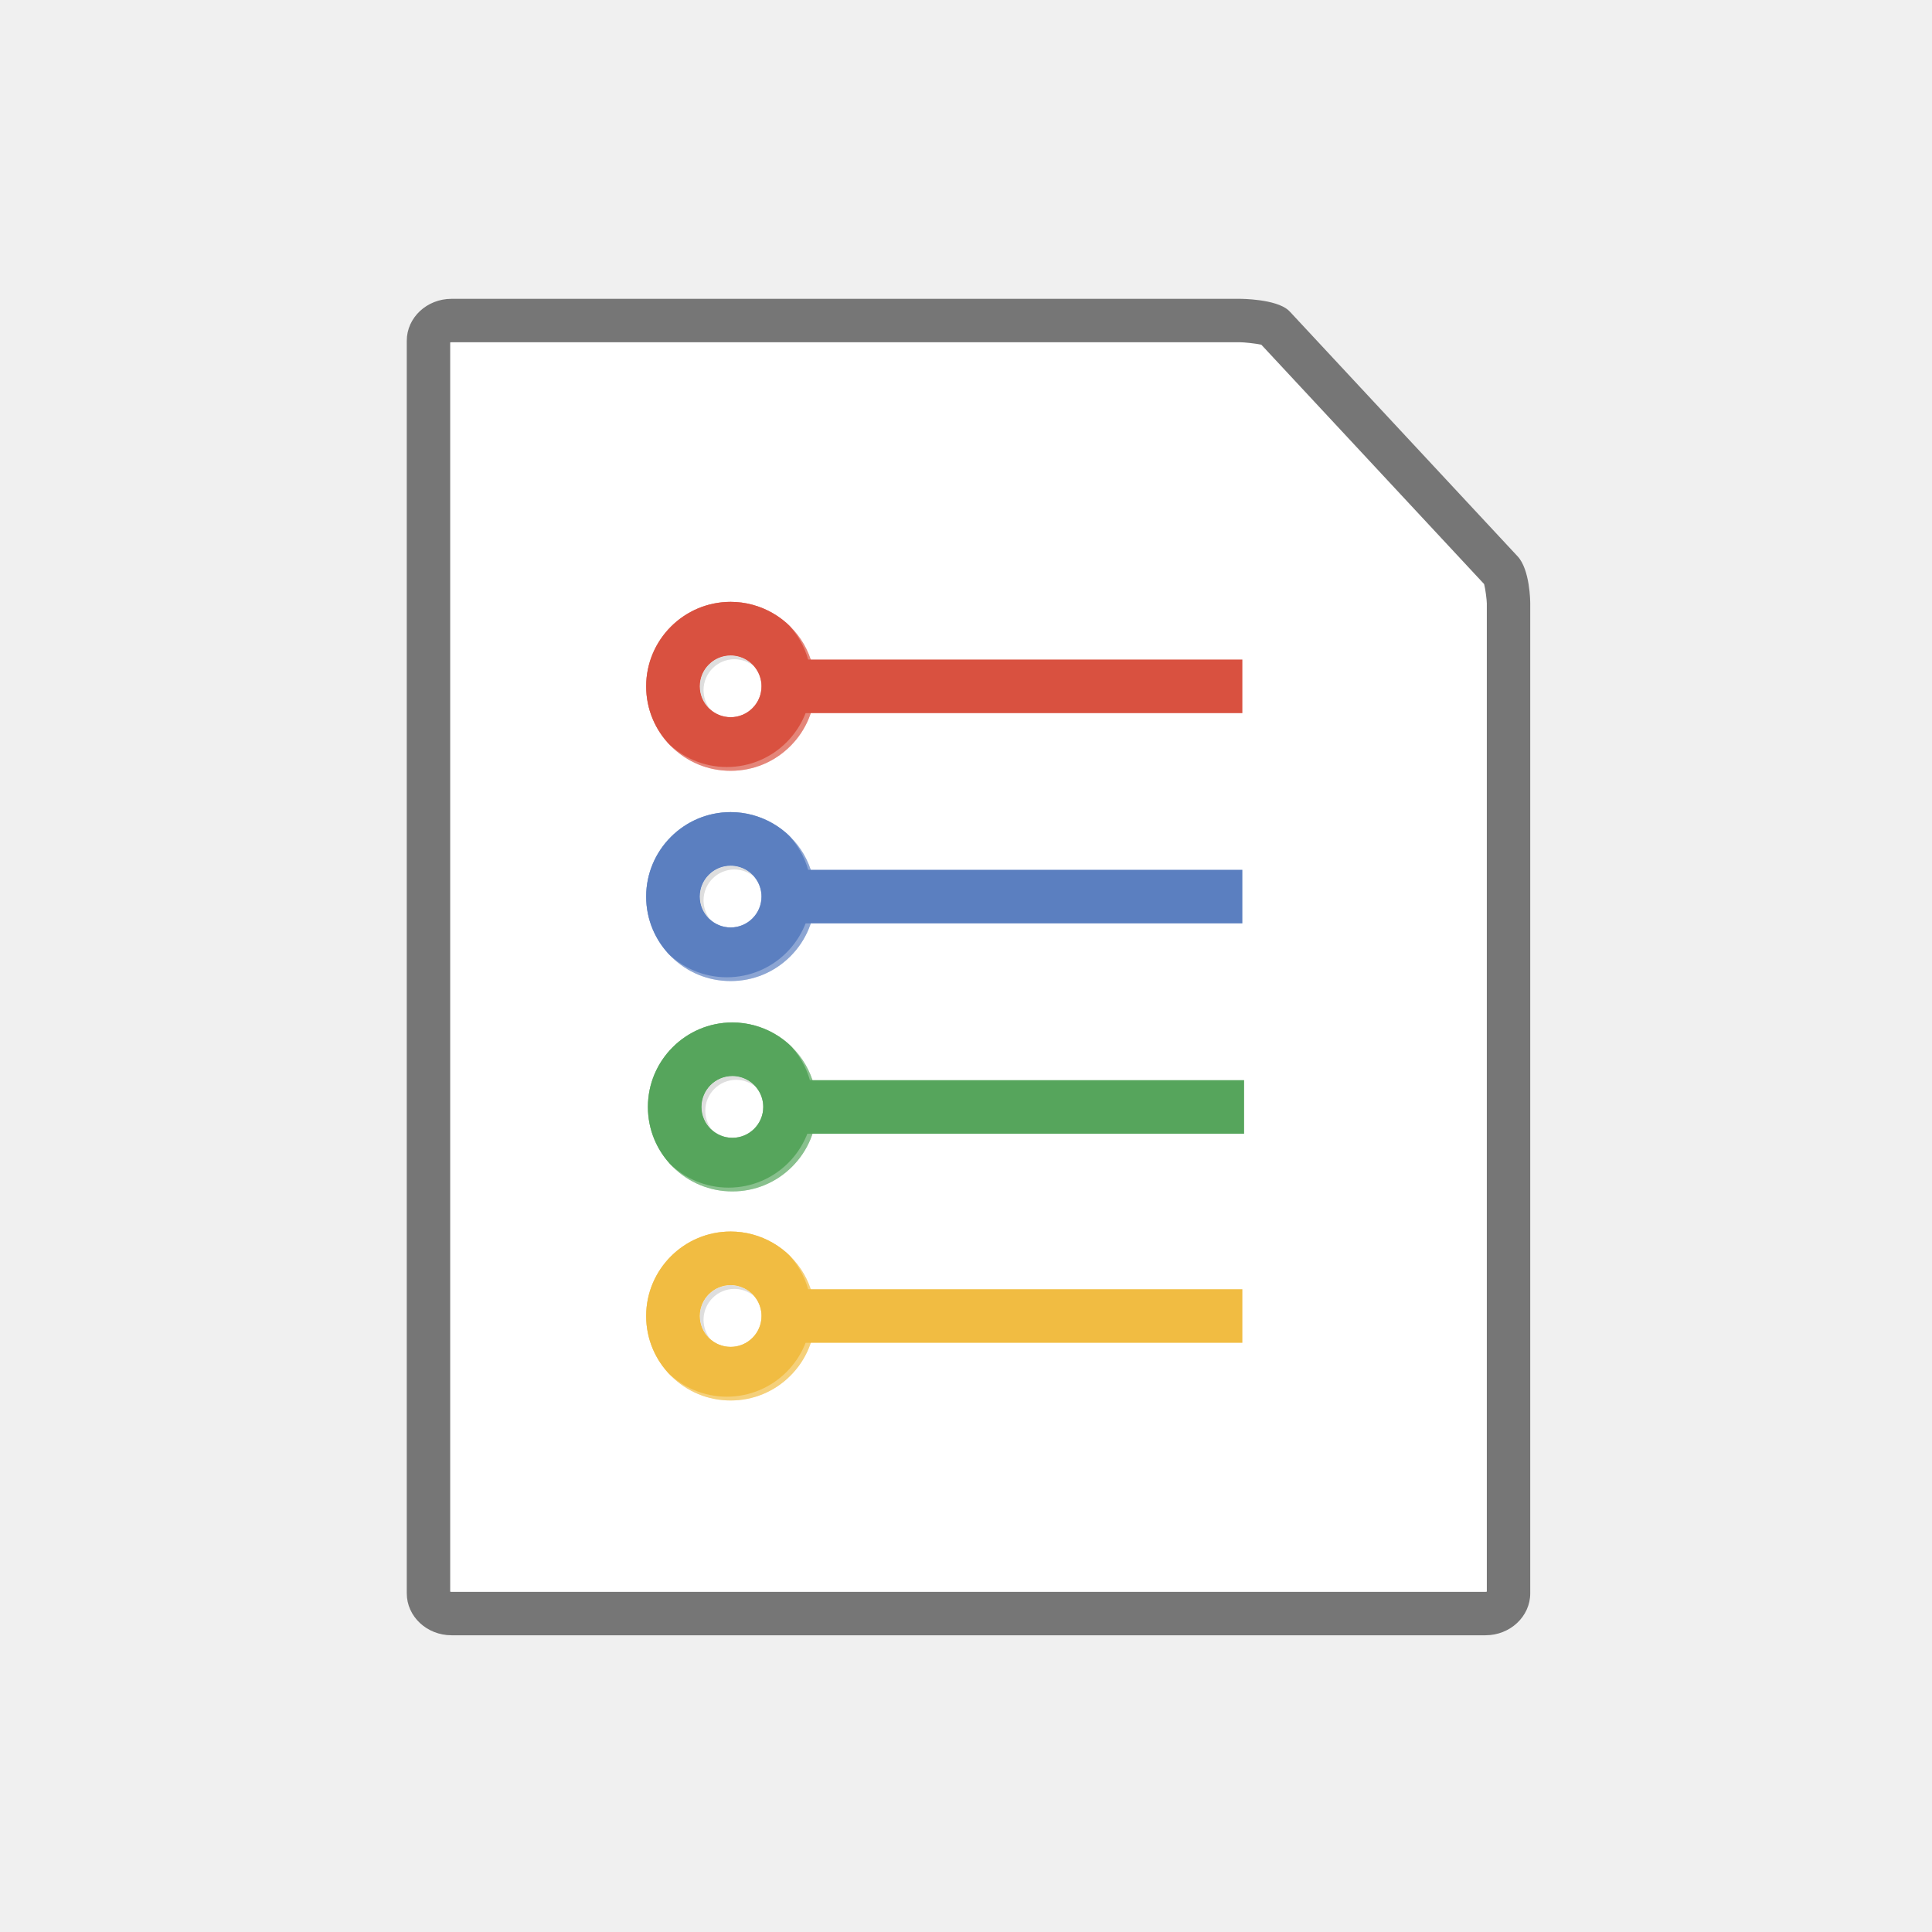
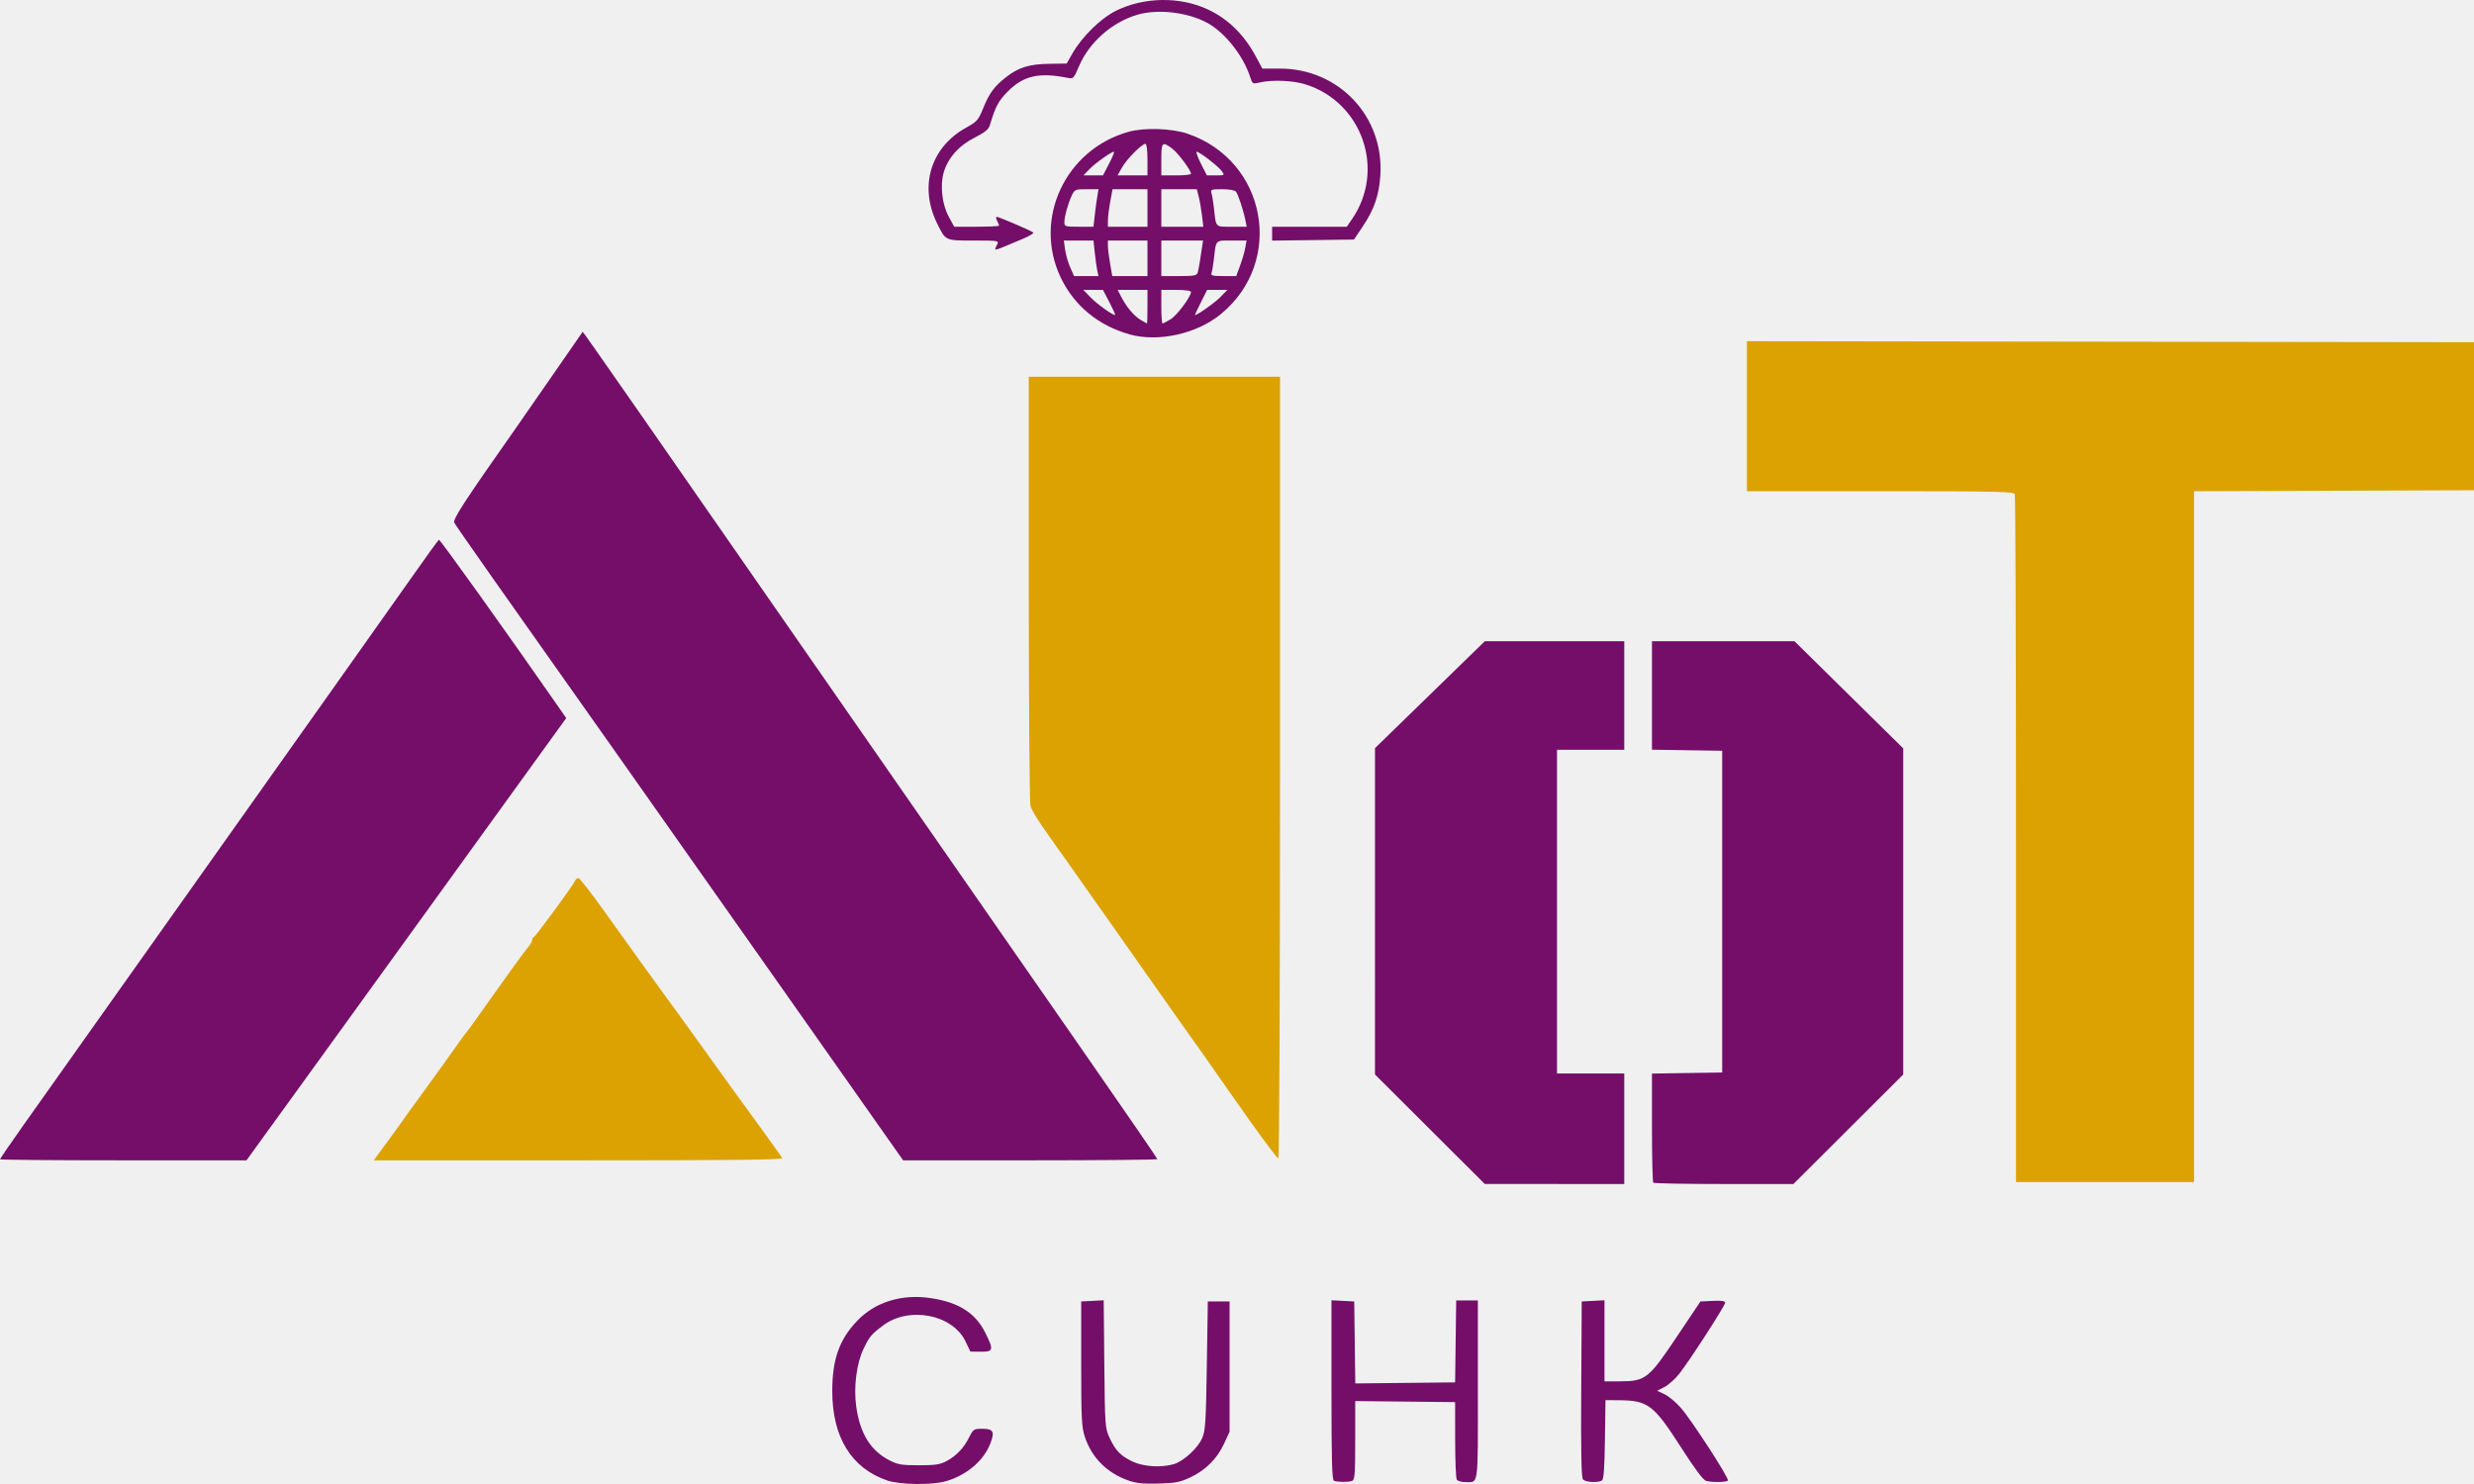
- <svg xmlns="http://www.w3.org/2000/svg" xmlns:xlink="http://www.w3.org/1999/xlink" version="1.1" id="Layer_1" x="0px" y="0px" viewBox="0 0 500 500" style="enable-background:new 0 0 500 500;" xml:space="preserve">
-   <g>
-     <path style="fill:#FFFFFF;" d="M116.853,421.972c-5.704,0-10.344-4.313-10.344-9.613V88.183   c0-5.3,4.64-9.612,10.344-9.612H320.858c3.035,0,9.396,0.55,11.751,2.63l0.354,0.344l58.905,63.291   c2.31,2.491,2.92,8.493,2.92,11.318v256.204c0,5.3-4.641,9.613-10.344,9.613H116.853z" />
-     <g>
-       <g>
-         <g>
-           <path style="fill:#767676;" d="M384.445,423.207H116.852c-6.384,0-11.579-4.866-11.579-10.847V88.183      c0-5.98,5.195-10.846,11.579-10.846h204.006c0.377,0,9.279,0.033,12.568,2.939l0.395,0.383l58.951,63.337      c3.213,3.465,3.251,11.792,3.251,12.159v256.204C396.023,418.341,390.828,423.207,384.445,423.207z       M116.508,411.919c0.085,0.028,0.2,0.053,0.344,0.053h267.592c0.144,0,0.258-0.025,0.344-0.053V156.156      c-0.008-0.903-0.359-3.735-0.703-5.004l-57.653-61.942c-1.465-0.318-4.453-0.639-5.574-0.639H116.852      c-0.143,0-0.259,0.024-0.344,0.053V411.919z M383.961,150.77L383.961,150.77L383.961,150.77z M327.032,89.371      v0.001V89.371z" />
-         </g>
-       </g>
-     </g>
-     <g>
-       <g>
-         <path style="fill:#5B7FC0;" d="M189.087,210.175l0.001-0.001c7.775,0.001,15.03,4.186,18.932,10.923     c1.918,3.316,2.93,7.101,2.929,10.938c0,5.839-2.273,11.33-6.403,15.46     c-4.129,4.129-9.619,6.403-15.458,6.403c-5.839,0-11.328-2.273-15.458-6.403s-6.403-9.619-6.406-15.463     c0.001-6.025,2.454-11.49,6.412-15.447C177.595,212.627,183.06,210.174,189.087,210.175z M197.08,232.033     c0.001-1.404-0.369-2.787-1.063-3.989c-1.429-2.468-4.083-3.999-6.93-4.002c-4.408,0.002-7.993,3.588-7.993,7.993     c0,2.136,0.832,4.143,2.343,5.654c1.508,1.508,3.516,2.34,5.65,2.341c2.136,0,4.144-0.831,5.654-2.34     S197.082,234.172,197.08,232.033z" />
-         <path style="opacity:0.3;fill:#FFFFFF;" d="M189.09,210.176c7.776,0,15.028,4.183,18.926,10.915     c1.92,3.314,2.938,7.099,2.935,10.946c0.002,12.064-9.806,21.864-21.861,21.861     c-12.055,0.002-21.864-9.807-21.861-21.861c0-6.029,2.452-11.492,6.412-15.452     C177.598,212.628,183.061,210.176,189.09,210.176z M197.084,232.037c0-1.408-0.371-2.789-1.07-3.996     c-1.427-2.466-4.08-3.998-6.924-3.998c-4.401-0.005-7.992,3.582-7.994,7.994     c0.002,4.408,3.587,7.992,7.994,7.994c2.203,0,4.202-0.898,5.648-2.344     C196.186,236.239,197.084,234.24,197.084,232.037z" />
-         <g>
-           <defs>
-             <path id="SVGID_1_" d="M194.738,237.688c-1.446,1.446-3.445,2.344-5.648,2.344       c-4.408-0.002-7.992-3.587-7.994-7.994c0.002-4.412,3.594-7.999,7.994-7.994c2.844,0,5.497,1.532,6.924,3.998       c0.699,1.207,1.07,2.588,1.07,3.996C197.084,234.24,196.186,236.239,194.738,237.688z" />
-           </defs>
-           <clipPath id="SVGID_2_">
-             <use xlink:href="#SVGID_1_" style="overflow:visible;" />
-           </clipPath>
-           <path style="clip-path:url(#SVGID_2_);fill:#FFFFFF;" d="M190.07,225.024c-4.401-0.005-7.992,3.582-7.994,7.994      c0.001,1.955,0.709,3.745,1.878,5.135c-1.745-1.467-2.857-3.663-2.859-6.116      c0.002-4.412,3.594-7.999,7.994-7.994c2.38-0,4.616,1.083,6.122,2.879      C193.788,225.725,191.977,225.024,190.07,225.024z" />
-           <path style="opacity:0.13;clip-path:url(#SVGID_2_);fill:#020202;" d="M190.07,225.024      c-4.401-0.005-7.992,3.582-7.994,7.994c0.001,1.955,0.709,3.745,1.878,5.135      c-1.745-1.467-2.857-3.663-2.859-6.116c0.002-4.412,3.594-7.999,7.994-7.994c2.38-0,4.616,1.083,6.122,2.879      C193.788,225.725,191.977,225.024,190.07,225.024z" />
-         </g>
-         <g>
-           <defs>
-             <path id="SVGID_3_" d="M189.09,210.176c7.776,0,15.028,4.183,18.926,10.915c1.92,3.314,2.938,7.099,2.935,10.946       c0.002,12.064-9.806,21.864-21.861,21.861c-12.055,0.002-21.864-9.807-21.861-21.861       c0-6.029,2.452-11.492,6.412-15.452C177.598,212.628,183.061,210.176,189.09,210.176z M197.084,232.037       c0-1.408-0.371-2.789-1.07-3.996c-1.427-2.466-4.08-3.998-6.924-3.998c-4.401-0.005-7.992,3.582-7.994,7.994       c0.002,4.408,3.587,7.992,7.994,7.994c2.203,0,4.202-0.898,5.648-2.344       C196.186,236.239,197.084,234.24,197.084,232.037z" />
-           </defs>
-           <clipPath id="SVGID_4_">
-             <use xlink:href="#SVGID_3_" style="overflow:visible;" />
-           </clipPath>
-           <path style="clip-path:url(#SVGID_4_);fill:#5B7FC0;" d="M172.66,215.605c-3.96,3.96-6.412,9.424-6.412,15.452      c-0.002,12.055,9.807,21.864,21.861,21.861c12.055,0.002,21.864-9.797,21.861-21.861      c0.002-3.848-1.015-7.633-2.935-10.946c-3.898-6.732-11.15-10.915-18.926-10.915      C182.081,209.195,176.617,211.647,172.66,215.605z" />
-         </g>
-       </g>
-       <rect x="198.895" y="225.104" style="fill:#5B7FC0;" width="122.627" height="13.867" />
-     </g>
-     <g>
-       <path style="fill:#D95140;" d="M189.087,155.761l0.001-0.001c7.775,0.001,15.03,4.186,18.932,10.923    c1.918,3.316,2.93,7.101,2.929,10.938c0,5.839-2.273,11.33-6.403,15.46c-4.129,4.129-9.619,6.403-15.458,6.403    c-5.839,0-11.328-2.273-15.458-6.403s-6.403-9.619-6.406-15.463c0.001-6.025,2.454-11.49,6.412-15.447    C177.595,158.213,183.06,155.76,189.087,155.761z M197.08,177.619c0.001-1.404-0.369-2.787-1.063-3.989    c-1.429-2.468-4.083-3.999-6.93-4.002c-4.408,0.002-7.993,3.588-7.993,7.993c0,2.136,0.832,4.143,2.343,5.654    c1.508,1.508,3.516,2.34,5.65,2.341c2.136,0,4.144-0.831,5.654-2.34    C196.251,181.767,197.082,179.758,197.08,177.619z" />
-       <path style="opacity:0.3;fill:#FFFFFF;" d="M189.09,155.762c7.776,0,15.028,4.183,18.926,10.915    c1.92,3.313,2.938,7.099,2.935,10.946c0.002,12.064-9.806,21.864-21.861,21.861    c-12.055,0.002-21.864-9.807-21.861-21.861c0-6.029,2.452-11.492,6.412-15.452    C177.598,158.213,183.061,155.762,189.09,155.762z M197.084,177.623c0-1.408-0.371-2.789-1.07-3.996    c-1.427-2.466-4.08-3.998-6.924-3.998c-4.401-0.005-7.992,3.582-7.994,7.994    c0.002,4.408,3.587,7.992,7.994,7.994c2.203,0,4.202-0.898,5.648-2.344    C196.186,181.825,197.084,179.826,197.084,177.623z" />
-       <g>
-         <defs>
-           <path id="SVGID_5_" d="M194.738,183.273c-1.446,1.446-3.445,2.344-5.648,2.344      c-4.408-0.002-7.992-3.587-7.994-7.994c0.002-4.412,3.594-7.999,7.994-7.994c2.844,0,5.497,1.532,6.924,3.998      c0.699,1.207,1.07,2.588,1.07,3.996C197.084,179.826,196.186,181.825,194.738,183.273z" />
-         </defs>
-         <clipPath id="SVGID_6_">
-           <use xlink:href="#SVGID_5_" style="overflow:visible;" />
-         </clipPath>
-         <path style="clip-path:url(#SVGID_6_);fill:#FFFFFF;" d="M190.07,170.609c-4.401-0.005-7.992,3.582-7.994,7.994     c0.001,1.955,0.709,3.745,1.878,5.135c-1.745-1.467-2.857-3.663-2.859-6.116c0.002-4.412,3.594-7.999,7.994-7.994     c2.38-0,4.616,1.083,6.122,2.879C193.788,171.31,191.977,170.609,190.07,170.609z" />
-         <path style="opacity:0.13;clip-path:url(#SVGID_6_);fill:#020202;" d="M190.07,170.609     c-4.401-0.005-7.992,3.582-7.994,7.994c0.001,1.955,0.709,3.745,1.878,5.135     c-1.745-1.467-2.857-3.663-2.859-6.116c0.002-4.412,3.594-7.999,7.994-7.994c2.38-0,4.616,1.083,6.122,2.879     C193.788,171.31,191.977,170.609,190.07,170.609z" />
-       </g>
-       <g>
-         <defs>
-           <path id="SVGID_7_" d="M189.09,155.762c7.776,0,15.028,4.183,18.926,10.915c1.92,3.313,2.938,7.099,2.935,10.946      c0.002,12.064-9.806,21.864-21.861,21.861c-12.055,0.002-21.864-9.807-21.861-21.861      c0-6.029,2.452-11.492,6.412-15.452C177.598,158.213,183.061,155.762,189.09,155.762z M197.084,177.623      c0-1.408-0.371-2.789-1.07-3.996c-1.427-2.466-4.08-3.998-6.924-3.998c-4.401-0.005-7.992,3.582-7.994,7.994      c0.002,4.408,3.587,7.992,7.994,7.994c2.203,0,4.202-0.898,5.648-2.344      C196.186,181.825,197.084,179.826,197.084,177.623z" />
-         </defs>
-         <clipPath id="SVGID_8_">
-           <use xlink:href="#SVGID_7_" style="overflow:visible;" />
-         </clipPath>
-         <path style="clip-path:url(#SVGID_8_);fill:#D95140;" d="M172.66,161.19c-3.96,3.96-6.412,9.424-6.412,15.452     c-0.002,12.055,9.807,21.864,21.861,21.861c12.055,0.002,21.864-9.797,21.861-21.861     c0.002-3.847-1.015-7.633-2.935-10.946c-3.898-6.732-11.15-10.915-18.926-10.915     C182.081,154.781,176.617,157.233,172.66,161.19z" />
-       </g>
-       <rect x="198.895" y="170.69" style="fill:#D95140;" width="122.627" height="13.867" />
-     </g>
-     <g>
-       <g>
-         <path style="fill:#56A55C;" d="M189.538,264.615l0.001-0.001c7.775,0.001,15.029,4.186,18.932,10.924     c1.918,3.316,2.93,7.101,2.929,10.938c0,5.839-2.273,11.33-6.403,15.46     c-4.129,4.129-9.619,6.403-15.458,6.403c-5.839,0-11.328-2.273-15.458-6.403c-4.13-4.13-6.403-9.619-6.406-15.463     c0.001-6.025,2.454-11.49,6.412-15.447C178.046,267.066,183.511,264.613,189.538,264.615z M197.531,286.472     c0.001-1.404-0.369-2.787-1.063-3.989c-1.429-2.468-4.083-3.999-6.93-4.002c-4.408,0.002-7.993,3.588-7.993,7.993     c0,2.136,0.832,4.143,2.343,5.654c1.508,1.508,3.516,2.34,5.65,2.341c2.136,0,4.144-0.831,5.654-2.34     C196.701,290.62,197.532,288.611,197.531,286.472z" />
-         <path style="opacity:0.3;fill:#FFFFFF;" d="M189.54,264.615c7.776,0,15.028,4.183,18.926,10.915     c1.92,3.313,2.938,7.099,2.935,10.946c0.002,12.064-9.806,21.864-21.861,21.861     c-12.055,0.002-21.864-9.806-21.861-21.861c0-6.029,2.452-11.492,6.412-15.452     C178.048,267.067,183.512,264.615,189.54,264.615z M197.534,286.476c0-1.408-0.371-2.789-1.07-3.996     c-1.427-2.466-4.08-3.998-6.924-3.998c-4.401-0.005-7.992,3.582-7.994,7.994     c0.002,4.408,3.587,7.992,7.994,7.994c2.203,0,4.202-0.898,5.648-2.344     C196.637,290.678,197.534,288.679,197.534,286.476z" />
-         <g>
-           <defs>
-             <path id="SVGID_9_" d="M195.188,292.127c-1.446,1.446-3.445,2.344-5.648,2.344       c-4.408-0.002-7.992-3.587-7.994-7.994c0.002-4.412,3.594-7.999,7.994-7.994c2.844,0,5.497,1.532,6.924,3.998       c0.699,1.207,1.07,2.588,1.07,3.996C197.534,288.679,196.637,290.678,195.188,292.127z" />
-           </defs>
-           <clipPath id="SVGID_10_">
-             <use xlink:href="#SVGID_9_" style="overflow:visible;" />
-           </clipPath>
-           <path style="clip-path:url(#SVGID_10_);fill:#FFFFFF;" d="M190.521,279.463c-4.401-0.005-7.992,3.582-7.994,7.994      c0.001,1.955,0.709,3.745,1.878,5.135c-1.745-1.467-2.857-3.663-2.859-6.116      c0.002-4.412,3.594-7.999,7.994-7.994c2.38-0,4.616,1.083,6.122,2.879      C194.239,280.164,192.428,279.463,190.521,279.463z" />
-           <path style="opacity:0.13;clip-path:url(#SVGID_10_);fill:#020202;" d="M190.521,279.463      c-4.401-0.005-7.992,3.582-7.994,7.994c0.001,1.955,0.709,3.745,1.878,5.135      c-1.745-1.467-2.857-3.663-2.859-6.116c0.002-4.412,3.594-7.999,7.994-7.994      c2.38-0,4.616,1.083,6.122,2.879C194.239,280.164,192.428,279.463,190.521,279.463z" />
-         </g>
-         <g>
-           <defs>
-             <path id="SVGID_11_" d="M189.54,264.615c7.776,0,15.028,4.183,18.926,10.915       c1.92,3.313,2.938,7.099,2.935,10.946c0.002,12.064-9.806,21.864-21.861,21.861       c-12.055,0.002-21.864-9.806-21.861-21.861c0-6.029,2.452-11.492,6.412-15.452       C178.048,267.067,183.512,264.615,189.54,264.615z M197.534,286.476c0-1.408-0.371-2.789-1.07-3.996       c-1.427-2.466-4.08-3.998-6.924-3.998c-4.401-0.005-7.992,3.582-7.994,7.994       c0.002,4.408,3.587,7.992,7.994,7.994c2.203,0,4.202-0.898,5.648-2.344       C196.637,290.678,197.534,288.679,197.534,286.476z" />
-           </defs>
-           <clipPath id="SVGID_12_">
-             <use xlink:href="#SVGID_11_" style="overflow:visible;" />
-           </clipPath>
-           <path style="clip-path:url(#SVGID_12_);fill:#56A55C;" d="M173.11,270.044c-3.96,3.96-6.412,9.424-6.412,15.452      c-0.002,12.055,9.807,21.864,21.861,21.861c12.055,0.002,21.864-9.797,21.861-21.861      c0.002-3.847-1.015-7.633-2.935-10.946c-3.898-6.732-11.15-10.915-18.926-10.915      C182.531,263.635,177.068,266.086,173.11,270.044z" />
-         </g>
-       </g>
-       <rect x="199.346" y="279.544" style="fill:#56A55C;" width="122.627" height="13.867" />
-     </g>
-     <g>
-       <g>
-         <path style="fill:#F1BC42;" d="M189.087,318.721l0.001-0.001c7.775,0.001,15.03,4.186,18.932,10.923     c1.918,3.316,2.93,7.101,2.929,10.938c0,5.839-2.273,11.331-6.403,15.46     c-4.129,4.129-9.619,6.403-15.458,6.403c-5.839,0-11.328-2.273-15.458-6.403c-4.13-4.13-6.403-9.619-6.406-15.463     c0.001-6.025,2.454-11.49,6.412-15.447C177.595,321.172,183.06,318.72,189.087,318.721z M197.08,340.578     c0.001-1.404-0.369-2.787-1.063-3.989c-1.429-2.468-4.083-3.999-6.93-4.002c-4.408,0.002-7.993,3.588-7.993,7.993     c0,2.136,0.832,4.143,2.343,5.654c1.508,1.508,3.516,2.34,5.65,2.341c2.136,0,4.144-0.831,5.654-2.34     S197.082,342.718,197.08,340.578z" />
-         <path style="opacity:0.3;fill:#FFFFFF;" d="M189.09,318.721c7.776,0,15.028,4.183,18.926,10.915     c1.92,3.314,2.938,7.099,2.935,10.946c0.002,12.064-9.806,21.864-21.861,21.861     c-12.055,0.002-21.864-9.806-21.861-21.861c0-6.029,2.452-11.492,6.412-15.452     C177.598,321.173,183.061,318.721,189.09,318.721z M197.084,340.583c0-1.408-0.371-2.789-1.07-3.996     c-1.427-2.466-4.08-3.998-6.924-3.998c-4.401-0.005-7.992,3.582-7.994,7.994     c0.002,4.408,3.587,7.992,7.994,7.994c2.203,0,4.202-0.898,5.648-2.344     C196.186,344.784,197.084,342.785,197.084,340.583z" />
-         <g>
-           <defs>
-             <path id="SVGID_13_" d="M194.738,346.233c-1.446,1.446-3.445,2.344-5.648,2.344       c-4.408-0.002-7.992-3.587-7.994-7.994c0.002-4.412,3.594-7.999,7.994-7.994c2.844,0,5.497,1.532,6.924,3.998       c0.699,1.207,1.07,2.588,1.07,3.996C197.084,342.785,196.186,344.784,194.738,346.233z" />
-           </defs>
-           <clipPath id="SVGID_14_">
-             <use xlink:href="#SVGID_13_" style="overflow:visible;" />
-           </clipPath>
-           <path style="clip-path:url(#SVGID_14_);fill:#FFFFFF;" d="M190.07,333.569c-4.401-0.005-7.992,3.582-7.994,7.994      c0.001,1.955,0.709,3.745,1.878,5.135c-1.745-1.467-2.857-3.663-2.859-6.116      c0.002-4.412,3.594-7.999,7.994-7.994c2.38-0,4.616,1.083,6.122,2.879      C193.788,334.27,191.977,333.569,190.07,333.569z" />
-           <path style="opacity:0.13;clip-path:url(#SVGID_14_);fill:#020202;" d="M190.07,333.569      c-4.401-0.005-7.992,3.582-7.994,7.994c0.001,1.955,0.709,3.745,1.878,5.135      c-1.745-1.467-2.857-3.663-2.859-6.116c0.002-4.412,3.594-7.999,7.994-7.994      c2.38-0,4.616,1.083,6.122,2.879C193.788,334.27,191.977,333.569,190.07,333.569z" />
-         </g>
-         <g>
-           <defs>
-             <path id="SVGID_15_" d="M189.09,318.721c7.776,0,15.028,4.183,18.926,10.915c1.92,3.314,2.938,7.099,2.935,10.946       c0.002,12.064-9.806,21.864-21.861,21.861c-12.055,0.002-21.864-9.806-21.861-21.861       c0-6.029,2.452-11.492,6.412-15.452C177.598,321.173,183.061,318.721,189.09,318.721z M197.084,340.583       c0-1.408-0.371-2.789-1.07-3.996c-1.427-2.466-4.08-3.998-6.924-3.998c-4.401-0.005-7.992,3.582-7.994,7.994       c0.002,4.408,3.587,7.992,7.994,7.994c2.203,0,4.202-0.898,5.648-2.344       C196.186,344.784,197.084,342.785,197.084,340.583z" />
-           </defs>
-           <clipPath id="SVGID_16_">
-             <use xlink:href="#SVGID_15_" style="overflow:visible;" />
-           </clipPath>
-           <path style="clip-path:url(#SVGID_16_);fill:#F1BC42;" d="M172.66,324.15c-3.96,3.96-6.412,9.424-6.412,15.452      c-0.002,12.055,9.807,21.864,21.861,21.861c12.055,0.002,21.864-9.797,21.861-21.861      c0.002-3.847-1.015-7.633-2.935-10.946c-3.898-6.732-11.15-10.915-18.926-10.915      C182.081,317.741,176.617,320.192,172.66,324.15z" />
-         </g>
-       </g>
-       <rect x="198.895" y="333.65" style="fill:#F1BC42;" width="122.627" height="13.867" />
-     </g>
+ <svg xmlns="http://www.w3.org/2000/svg" width="450" height="270" viewBox="0 0 1500 900" version="1.1" id="svg10">
+   <defs id="defs14" />
+   <g id="g1802" transform="matrix(1.19952,0,0,1.197051,-22.79088,-25.29752)">
+     <path style="fill:#dca201" d="m 1038,446.582 c 0,-95.38 -0.273,-174.13 -0.607,-175 C 1036.848,270.161 1029.924,270 969.393,270 H 902 v -38.003 -38.003 l 183.75,0.253 183.75,0.253 v 37.5 37.5 l -70.75,0.257 -70.75,0.257 V 445.007 620 h -45 -45 z M 210.22,605.809 c 1.254,-1.755 2.823,-3.893 3.487,-4.75 1.249,-1.613 9.651,-13.269 12.293,-17.052 0.825,-1.182 5.65,-7.854 10.722,-14.828 5.072,-6.973 10.765,-14.929 12.65,-17.679 1.886,-2.75 4.261,-5.996 5.278,-7.214 1.017,-1.218 3.425,-4.497 5.35,-7.288 1.925,-2.791 5.75,-8.196 8.5,-12.012 2.75,-3.816 7.25,-10.109 10,-13.985 2.75,-3.875 6.012,-8.274 7.249,-9.774 1.237,-1.5 2.249,-3.252 2.25,-3.894 6.7e-4,-0.642 0.388,-1.317 0.86,-1.5 0.99,-0.384 20.054,-26.443 20.836,-28.479 0.286,-0.745 1.034,-1.347 1.663,-1.338 0.629,0.009 6.178,7.096 12.333,15.75 6.154,8.654 15.741,22.034 21.305,29.734 5.563,7.7 10.878,15.058 11.81,16.351 0.932,1.293 3.074,4.218 4.758,6.5 1.685,2.282 9.331,12.924 16.991,23.649 7.661,10.725 14.293,19.95 14.738,20.5 1.296,1.601 20.209,27.873 21.056,29.25 0.614,0.997 -20.205,1.25 -102.819,1.25 H 207.94 Z M 651.305,589.75 c -7.106,-10.037 -14.919,-21.172 -17.362,-24.744 -2.443,-3.571 -4.803,-6.946 -5.243,-7.5 -0.959,-1.205 -23.09,-32.644 -45.628,-64.815 C 578.907,486.747 573.925,479.675 572,476.977 570.075,474.279 566.925,469.789 565,467 c -1.925,-2.789 -5.075,-7.261 -7,-9.937 -1.925,-2.676 -4.07,-5.698 -4.768,-6.714 -0.697,-1.017 -3.792,-5.426 -6.877,-9.798 -3.085,-4.372 -6.002,-9.319 -6.482,-10.993 C 539.393,427.883 539,378.248 539,319.257 V 212 h 63.5 63.5 v 198 c 0,114.655 -0.374,198 -0.888,198 -0.488,0 -6.702,-8.213 -13.807,-18.25 z" id="path1806" />
+     <path style="fill:#740e69" d="M 467.3,771.138 C 449.317,764.924 439.675,749.169 439.675,726 c 0,-16.085 3.491,-26.065 12.417,-35.504 9.249,-9.78 22.795,-13.961 37.717,-11.641 13.833,2.151 22.218,7.51 27.131,17.341 4.434,8.873 4.223,9.814 -2.19,9.758 l -5.25,-0.045 -2.5,-5.205 c -6.598,-13.735 -28.672,-17.923 -41.805,-7.932 -5.862,4.459 -6.732,5.514 -9.757,11.823 -3.511,7.323 -5.026,19.448 -3.648,29.196 1.943,13.739 7.267,22.331 16.88,27.242 4.187,2.139 6.16,2.466 14.83,2.458 8.314,-0.007 10.674,-0.371 14,-2.158 4.967,-2.669 8.643,-6.562 11.41,-12.083 2.034,-4.057 2.335,-4.25 6.641,-4.25 5.527,0 6.316,1.44 4.045,7.387 -3.33,8.719 -11.689,15.917 -22.181,19.1 -7.045,2.137 -23.471,1.947 -30.116,-0.349 z m 122,0.044 C 578.471,767.348 570.803,759.614 567.31,749 565.718,744.162 565.5,739.706 565.5,712 v -31.5 l 5.687,-0.298 5.687,-0.298 0.313,32.298 c 0.303,31.245 0.388,32.461 2.612,37.286 3.023,6.559 5.647,9.28 11.701,12.135 5.477,2.583 14.16,3.155 20.623,1.36 4.933,-1.37 12.246,-8.031 14.509,-13.216 1.651,-3.782 1.919,-7.956 2.365,-36.766 L 629.5,680.5 h 5.5 5.5 v 33 33 l -2.827,6.117 c -3.52,7.617 -9.38,13.445 -17.173,17.079 -5.111,2.383 -7.482,2.837 -16,3.062 -7.68,0.203 -11.206,-0.163 -15.2,-1.577 z M 693.25,771.338 C 692.276,770.945 692,760.804 692,725.367 v -45.467 l 5.75,0.3 5.75,0.3 0.27,20.767 0.27,20.767 25.23,-0.267 L 754.5,721.5 754.77,700.75 755.041,680 H 760.52 766 v 45.393 C 766,775.609 766.505,772 759.477,772 c -1.848,0 -3.716,-0.562 -4.152,-1.25 -0.436,-0.688 -0.8,-9.8 -0.809,-20.25 l -0.017,-19 -25.25,-0.267 -25.25,-0.267 v 19.91 c 0,17.233 -0.213,19.992 -1.582,20.517 -1.845,0.708 -7.359,0.675 -9.168,-0.055 z m 125.862,-0.703 c -0.815,-0.982 -1.06,-13.812 -0.872,-45.75 L 818.5,680.5 l 5.75,-0.3 5.75,-0.3 V 700.45 721 l 7.75,-0.028 c 13.005,-0.047 14.531,-1.242 28.756,-22.516 L 878.512,680.5 l 6.244,-0.298 c 4.376,-0.209 6.244,0.064 6.244,0.91 0,1.484 -18.083,29.548 -23.257,36.094 -2.067,2.615 -5.412,5.602 -7.434,6.64 l -3.676,1.886 3.749,1.779 c 2.062,0.978 5.756,4.076 8.209,6.884 5.444,6.23 24.481,35.68 23.789,36.8 -0.572,0.926 -7.839,1.057 -11.039,0.199 -1.42,-0.381 -5.625,-5.995 -12.282,-16.399 C 854.766,732.658 852.105,730.628 837,730.539 l -6.5,-0.038 -0.272,19.954 c -0.197,14.431 -0.612,20.17 -1.5,20.735 -2.017,1.281 -8.398,0.913 -9.616,-0.554 z M 741.747,593.241 713.994,565.5 l 0.003,-82.665 0.003,-82.665 27.75,-27.081 27.75,-27.081 35.25,-0.004 L 840,346 v 27.5 27.5 h -17 -17 v 82 82 h 17 17 v 28 28 l -35.25,-0.009 -35.25,-0.009 -27.753,-27.741 z m 112.92,27.093 C 854.3,619.967 854,607.377 854,592.356 V 565.046 L 871.75,564.773 889.5,564.5 V 483 401.5 L 871.75,401.227 854,400.954 V 373.477 346 h 36.016 36.016 L 953.516,373.143 981,400.285 v 82.614 82.614 L 953.243,593.257 925.487,621 h -35.077 c -19.292,0 -35.377,-0.3 -35.743,-0.667 z M 19,608.477 c 0,-0.288 5.473,-8.275 12.162,-17.75 C 47.018,568.268 145.569,428.948 185.884,372 c 17.326,-24.475 36.628,-51.809 42.893,-60.742 6.264,-8.933 11.693,-16.43 12.064,-16.659 0.535,-0.33 33.21,45.444 60.014,84.073 l 4.354,6.275 -3.454,4.776 c -5.602,7.747 -72.26,100.2 -96.092,133.276 -12.087,16.775 -27.672,38.375 -34.634,48 -6.962,9.625 -15.982,22.113 -20.046,27.75 L 143.596,609 H 81.298 C 47.034,609 19,608.765 19,608.477 Z M 411.495,517.875 C 376.298,467.756 339.995,416.119 330.822,403.125 273.477,321.894 249.394,287.564 248.627,285.959 c -0.83,-1.737 4.877,-10.521 31.484,-48.459 1.929,-2.75 10.189,-14.675 18.357,-26.5 8.167,-11.825 14.936,-21.62 15.042,-21.767 0.177,-0.247 26.446,37.572 165.5,238.267 28.2,40.7 67.859,97.911 88.131,127.137 C 587.413,583.862 604,608.049 604,608.387 604,608.724 575.085,609 539.745,609 H 475.49 Z M 590,190.554 c -15.917,-4.481 -28.175,-14.649 -34.923,-28.97 -13.967,-29.641 2.447,-64.778 34.423,-73.691 7.872,-2.194 21.748,-1.748 29.69,0.954 39.977,13.6 49.412,64.651 16.898,91.432 C 623.97,190.261 604.432,194.617 590,190.554 Z M 599,176.5 V 168 h -7.526 -7.526 l 1.644,3.25 c 2.641,5.221 6.404,9.777 9.773,11.831 1.724,1.051 3.247,1.913 3.384,1.915 0.138,0.002 0.25,-3.821 0.25,-8.496 z m 11.739,6.352 C 613.977,180.851 621,171.403 621,169.048 621,168.41 618.063,168 613.5,168 H 606 v 8.5 c 0,4.675 0.284,8.5 0.632,8.5 0.348,0 2.196,-0.966 4.107,-2.148 z m -31.015,-8.652 -3.224,-6.185 -4.946,-0.008 -4.946,-0.008 3.446,3.63 c 3.263,3.437 11.962,9.687 12.598,9.052 0.163,-0.163 -1.155,-3.079 -2.928,-6.481 z M 635.946,171.563 639.392,168 h -5.118 -5.118 l -3.078,6.16 C 624.385,177.548 623,180.468 623,180.65 c 0,0.978 9.999,-6.04 12.946,-9.087 z M 573.63,158.25 c -0.331,-1.512 -0.899,-5.562 -1.261,-9 L 571.711,143 h -7.491 -7.491 l 0.629,4.591 c 0.346,2.525 1.507,6.575 2.58,9 L 561.888,161 h 6.173 6.173 z M 599,152 v -9 h -10 -10 v 2.668 c 0,1.467 0.496,5.517 1.103,9 L 581.205,161 H 590.103 599 Z m 25.379,7.25 c 0.283,-0.963 0.784,-3.55 1.114,-5.75 0.33,-2.2 0.825,-5.463 1.099,-7.25 L 627.091,143 H 616.545 606 v 9 9 h 8.933 c 7.645,0 9.007,-0.252 9.447,-1.75 z m 21.415,-3.5 c 1.066,-2.888 2.243,-6.938 2.617,-9 l 0.679,-3.75 h -7.526 c -8.468,0 -7.859,-0.658 -9.04,9.762 -0.328,2.894 -0.853,5.932 -1.167,6.75 -0.47,1.224 0.59,1.488 5.964,1.488 h 6.535 z m -73.446,-25.5 c 0.348,-3.163 0.921,-7.438 1.273,-9.5 l 0.641,-3.75 h -6.017 c -5.81,0 -6.069,0.112 -7.536,3.25 -1.923,4.115 -3.696,10.58 -3.704,13.5 -0.005,2.13 0.387,2.25 7.352,2.25 h 7.358 z M 599,126.5 V 117 h -8.827 -8.827 l -1.173,6.365 C 579.528,126.866 579,131.141 579,132.865 V 136 h 10 10 z m 27.548,3.75 c -0.375,-3.163 -1.119,-7.438 -1.654,-9.5 L 623.923,117 H 614.961 606 v 9.5 9.5 h 10.615 10.615 z m 21.961,2.5 c -1.002,-5.013 -3.662,-13.11 -4.764,-14.5 -0.595,-0.751 -3.384,-1.25 -6.984,-1.25 -5.74,0 -5.967,0.096 -5.352,2.25 0.353,1.238 0.885,4.5 1.181,7.25 1.088,10.1 0.518,9.5 9.009,9.5 h 7.56 z M 579.623,103.992 C 581.34,100.696 582.43,98 582.044,98 c -1.343,0 -9.564,5.883 -12.481,8.931 L 566.626,110 l 4.937,-0.008 4.937,-0.008 3.123,-5.992 z M 599,102 c 0,-4.783 -0.411,-8 -1.022,-8 -1.809,0 -9.439,7.697 -11.808,11.912 L 583.872,110 H 591.436 599 Z m 22,7.171 c 0,-1.774 -6.41,-10.382 -9.467,-12.714 C 606.479,92.603 606,93.083 606,102 v 8 h 7.5 c 4.125,0 7.5,-0.373 7.5,-0.829 z m 15.638,-1.278 C 634.972,105.514 625.285,98 623.885,98 c -0.503,0 0.449,2.7 2.115,6 l 3.029,6 h 4.542 c 4.419,0 4.502,-0.057 3.067,-2.107 z M 522,147.448 c 0,-0.319 0.466,-1.45 1.035,-2.513 C 524.034,143.068 523.615,143 511.19,143 c -14.539,0 -14.136,0.186 -18.439,-8.5 -9.375,-18.923 -3.414,-38.746 14.656,-48.735 5.488,-3.034 6.098,-3.738 8.601,-9.927 3.072,-7.597 5.694,-11.123 11.742,-15.791 6.232,-4.81 11.501,-6.418 21.572,-6.58 l 8.822,-0.143 2.926,-5.123 c 4.846,-8.486 14.238,-17.716 21.954,-21.576 14.098,-7.053 32.387,-7.334 46.476,-0.714 10.38,4.877 18.414,12.823 24.487,24.217 l 3.077,5.772 8.718,-0.019 c 29.943,-0.066 52.845,24.272 50.925,54.119 -0.651,10.125 -3.117,17.249 -9.023,26.066 L 703.375,142.5 682.687,142.77 662,143.041 V 139.52 136 h 18.864 18.864 l 2.589,-3.75 c 17.192,-24.899 5.306,-59.418 -23.552,-68.4 -6.298,-1.96 -16.745,-2.388 -22.975,-0.94 -3.64,0.846 -3.732,0.794 -4.887,-2.774 -3.51,-10.847 -12.776,-22.571 -21.66,-27.407 -9.975,-5.429 -24.931,-7.18 -35.311,-4.135 -12.85,3.77 -24.391,13.959 -29.543,26.081 -2.671,6.285 -2.863,6.481 -5.773,5.899 -14.38,-2.876 -22.199,-1.12 -30.073,6.754 -4.839,4.839 -6.369,7.691 -9.171,17.101 -0.682,2.289 -2.398,3.707 -7.87,6.5 -7.932,4.049 -13.491,10.392 -15.549,17.743 -1.845,6.591 -0.738,16.115 2.582,22.216 L 501.318,136 h 11.341 C 518.897,136 524,135.745 524,135.434 c 0,-0.311 -0.466,-1.436 -1.035,-2.5 C 522.395,131.87 522.316,131 522.789,131 c 1.127,0 17.485,7.02 18.477,7.93 0.421,0.386 -2.054,1.873 -5.5,3.304 -3.446,1.431 -7.953,3.32 -10.016,4.197 -2.062,0.878 -3.75,1.335 -3.75,1.016 z" id="path1804" />
  </g>
</svg>
